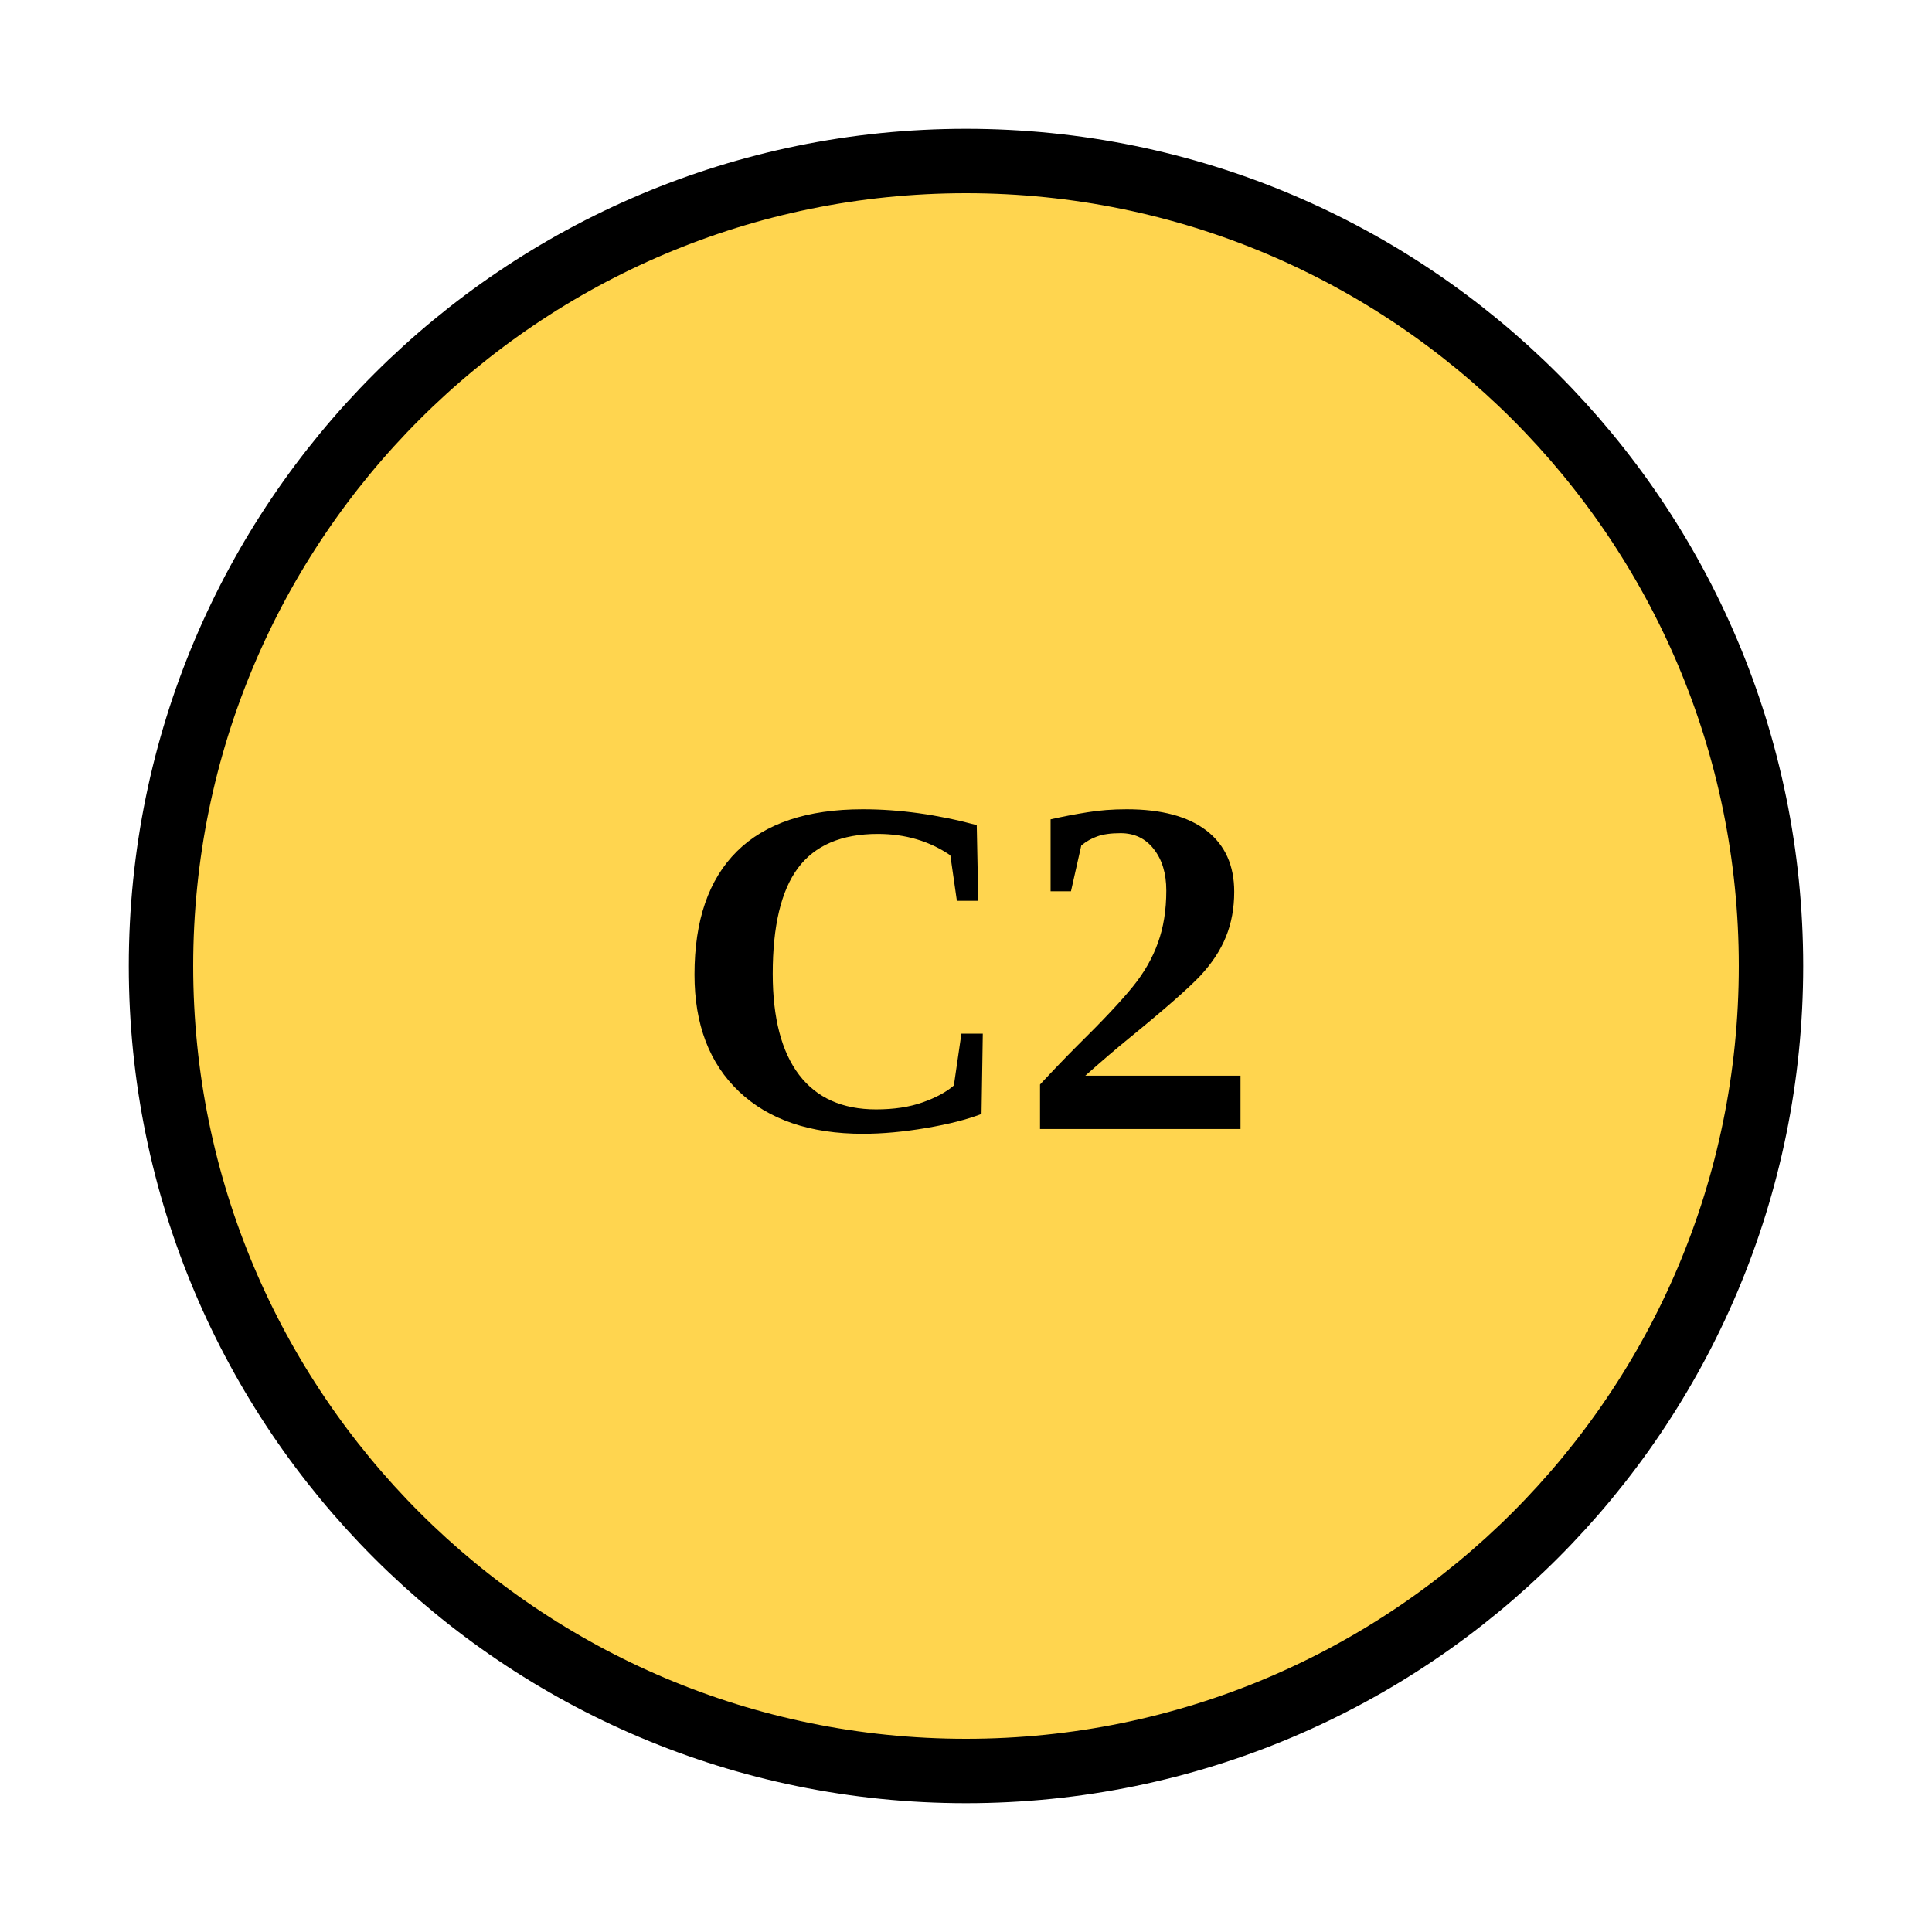
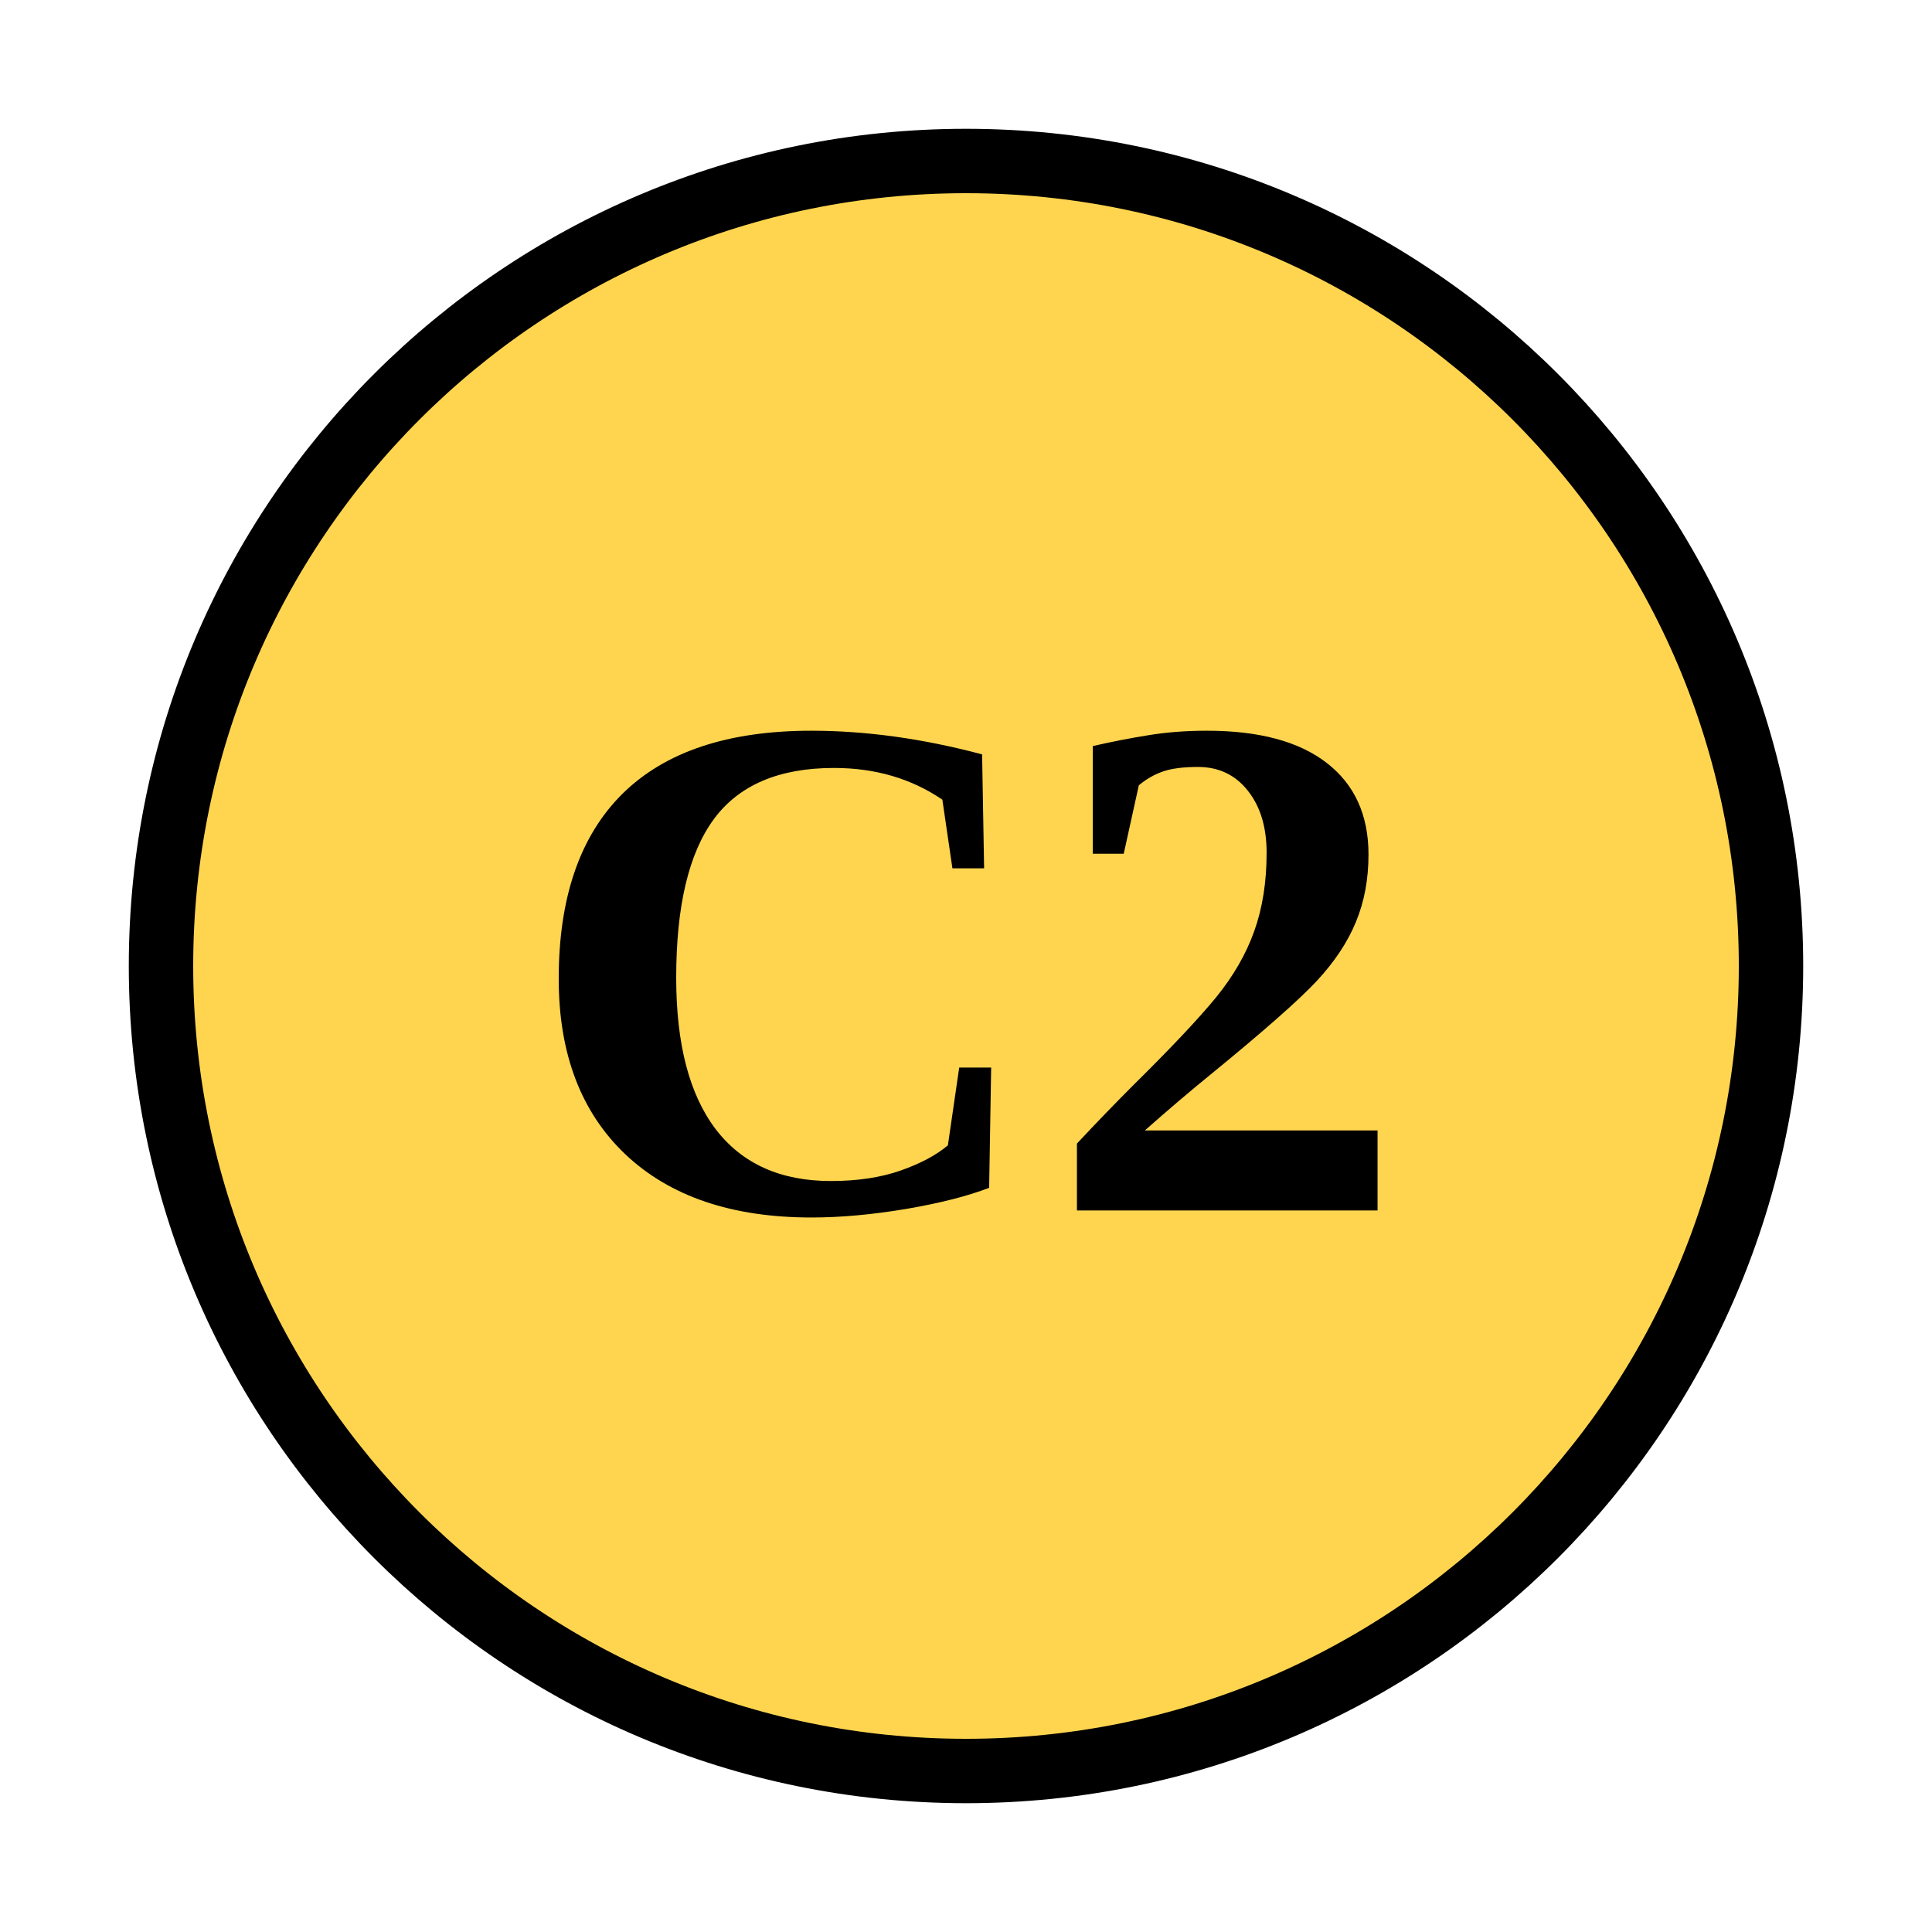
<svg xmlns="http://www.w3.org/2000/svg" width="120" height="120" viewBox="0 0 120 120">
  <g transform="translate(60,60)">
    <circle r="50" fill="#FFD54F" stroke="black" stroke-width="4" />
-     <text text-anchor="middle" dominant-baseline="central" font-size="30px" font-weight="bold" fill="black">
+     <text text-anchor="middle" dominant-baseline="central" font-size="45px" font-weight="bold" fill="black">
      C2
    </text>
  </g>
</svg>
